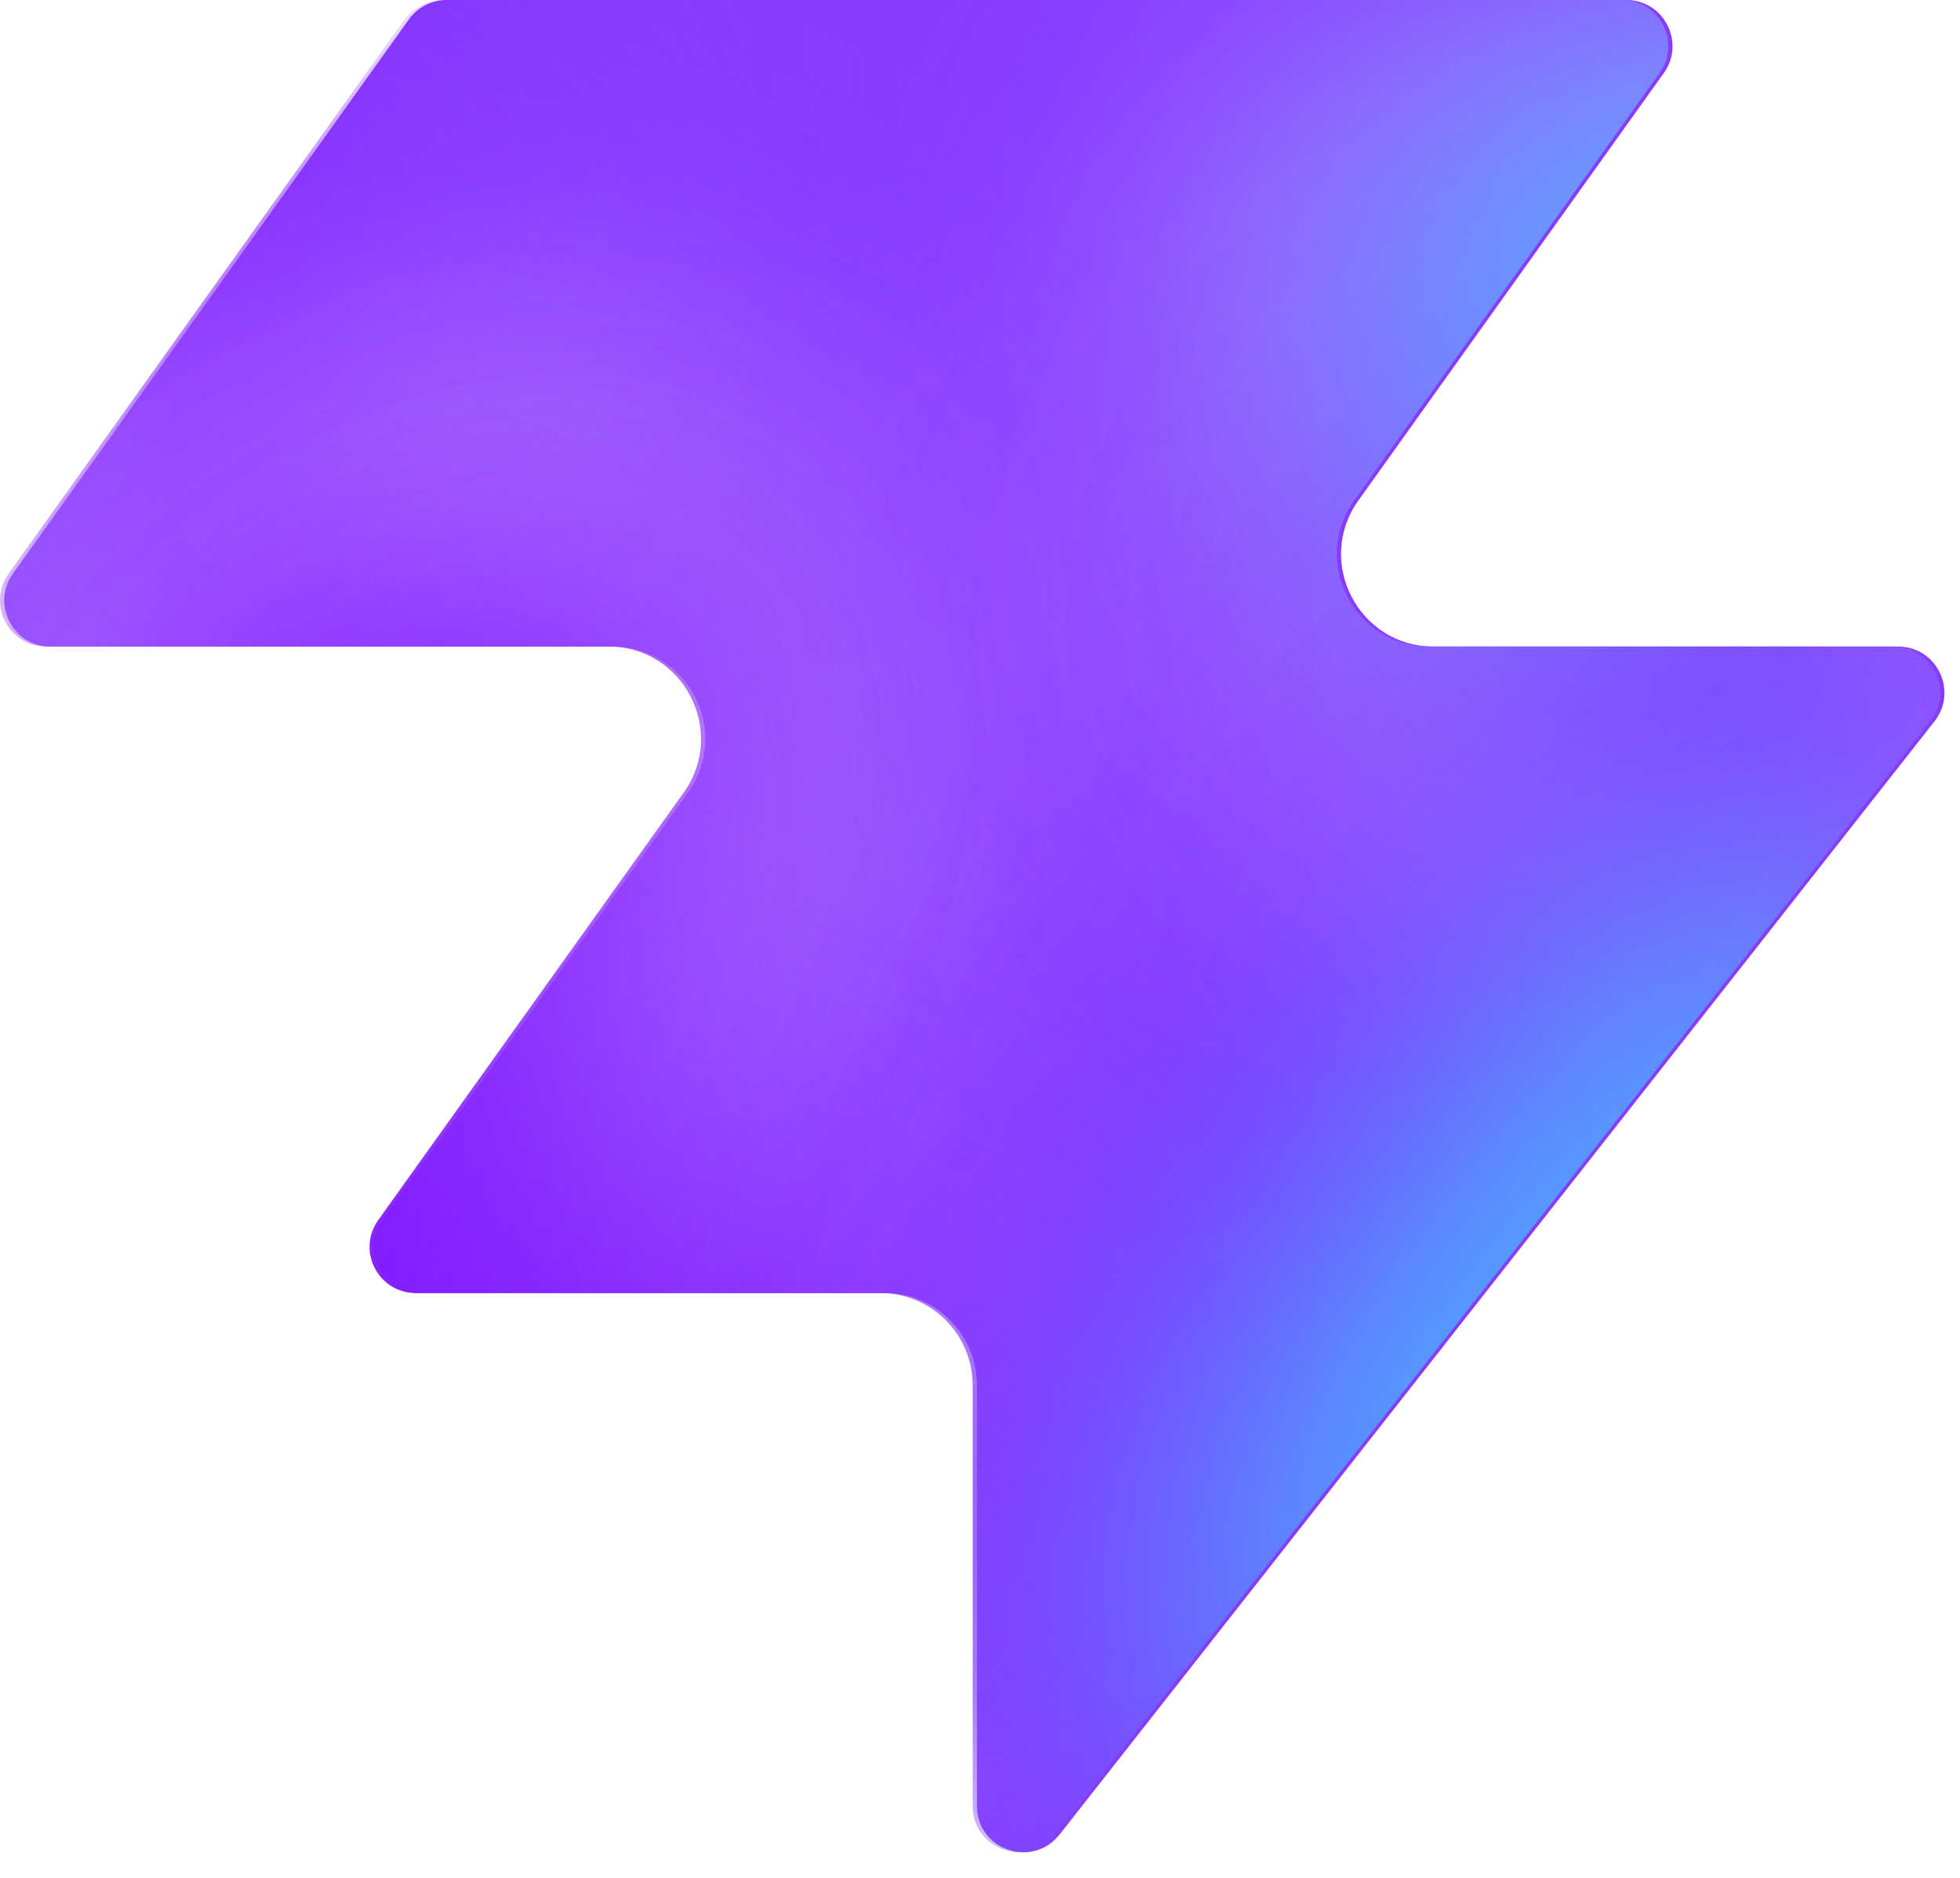
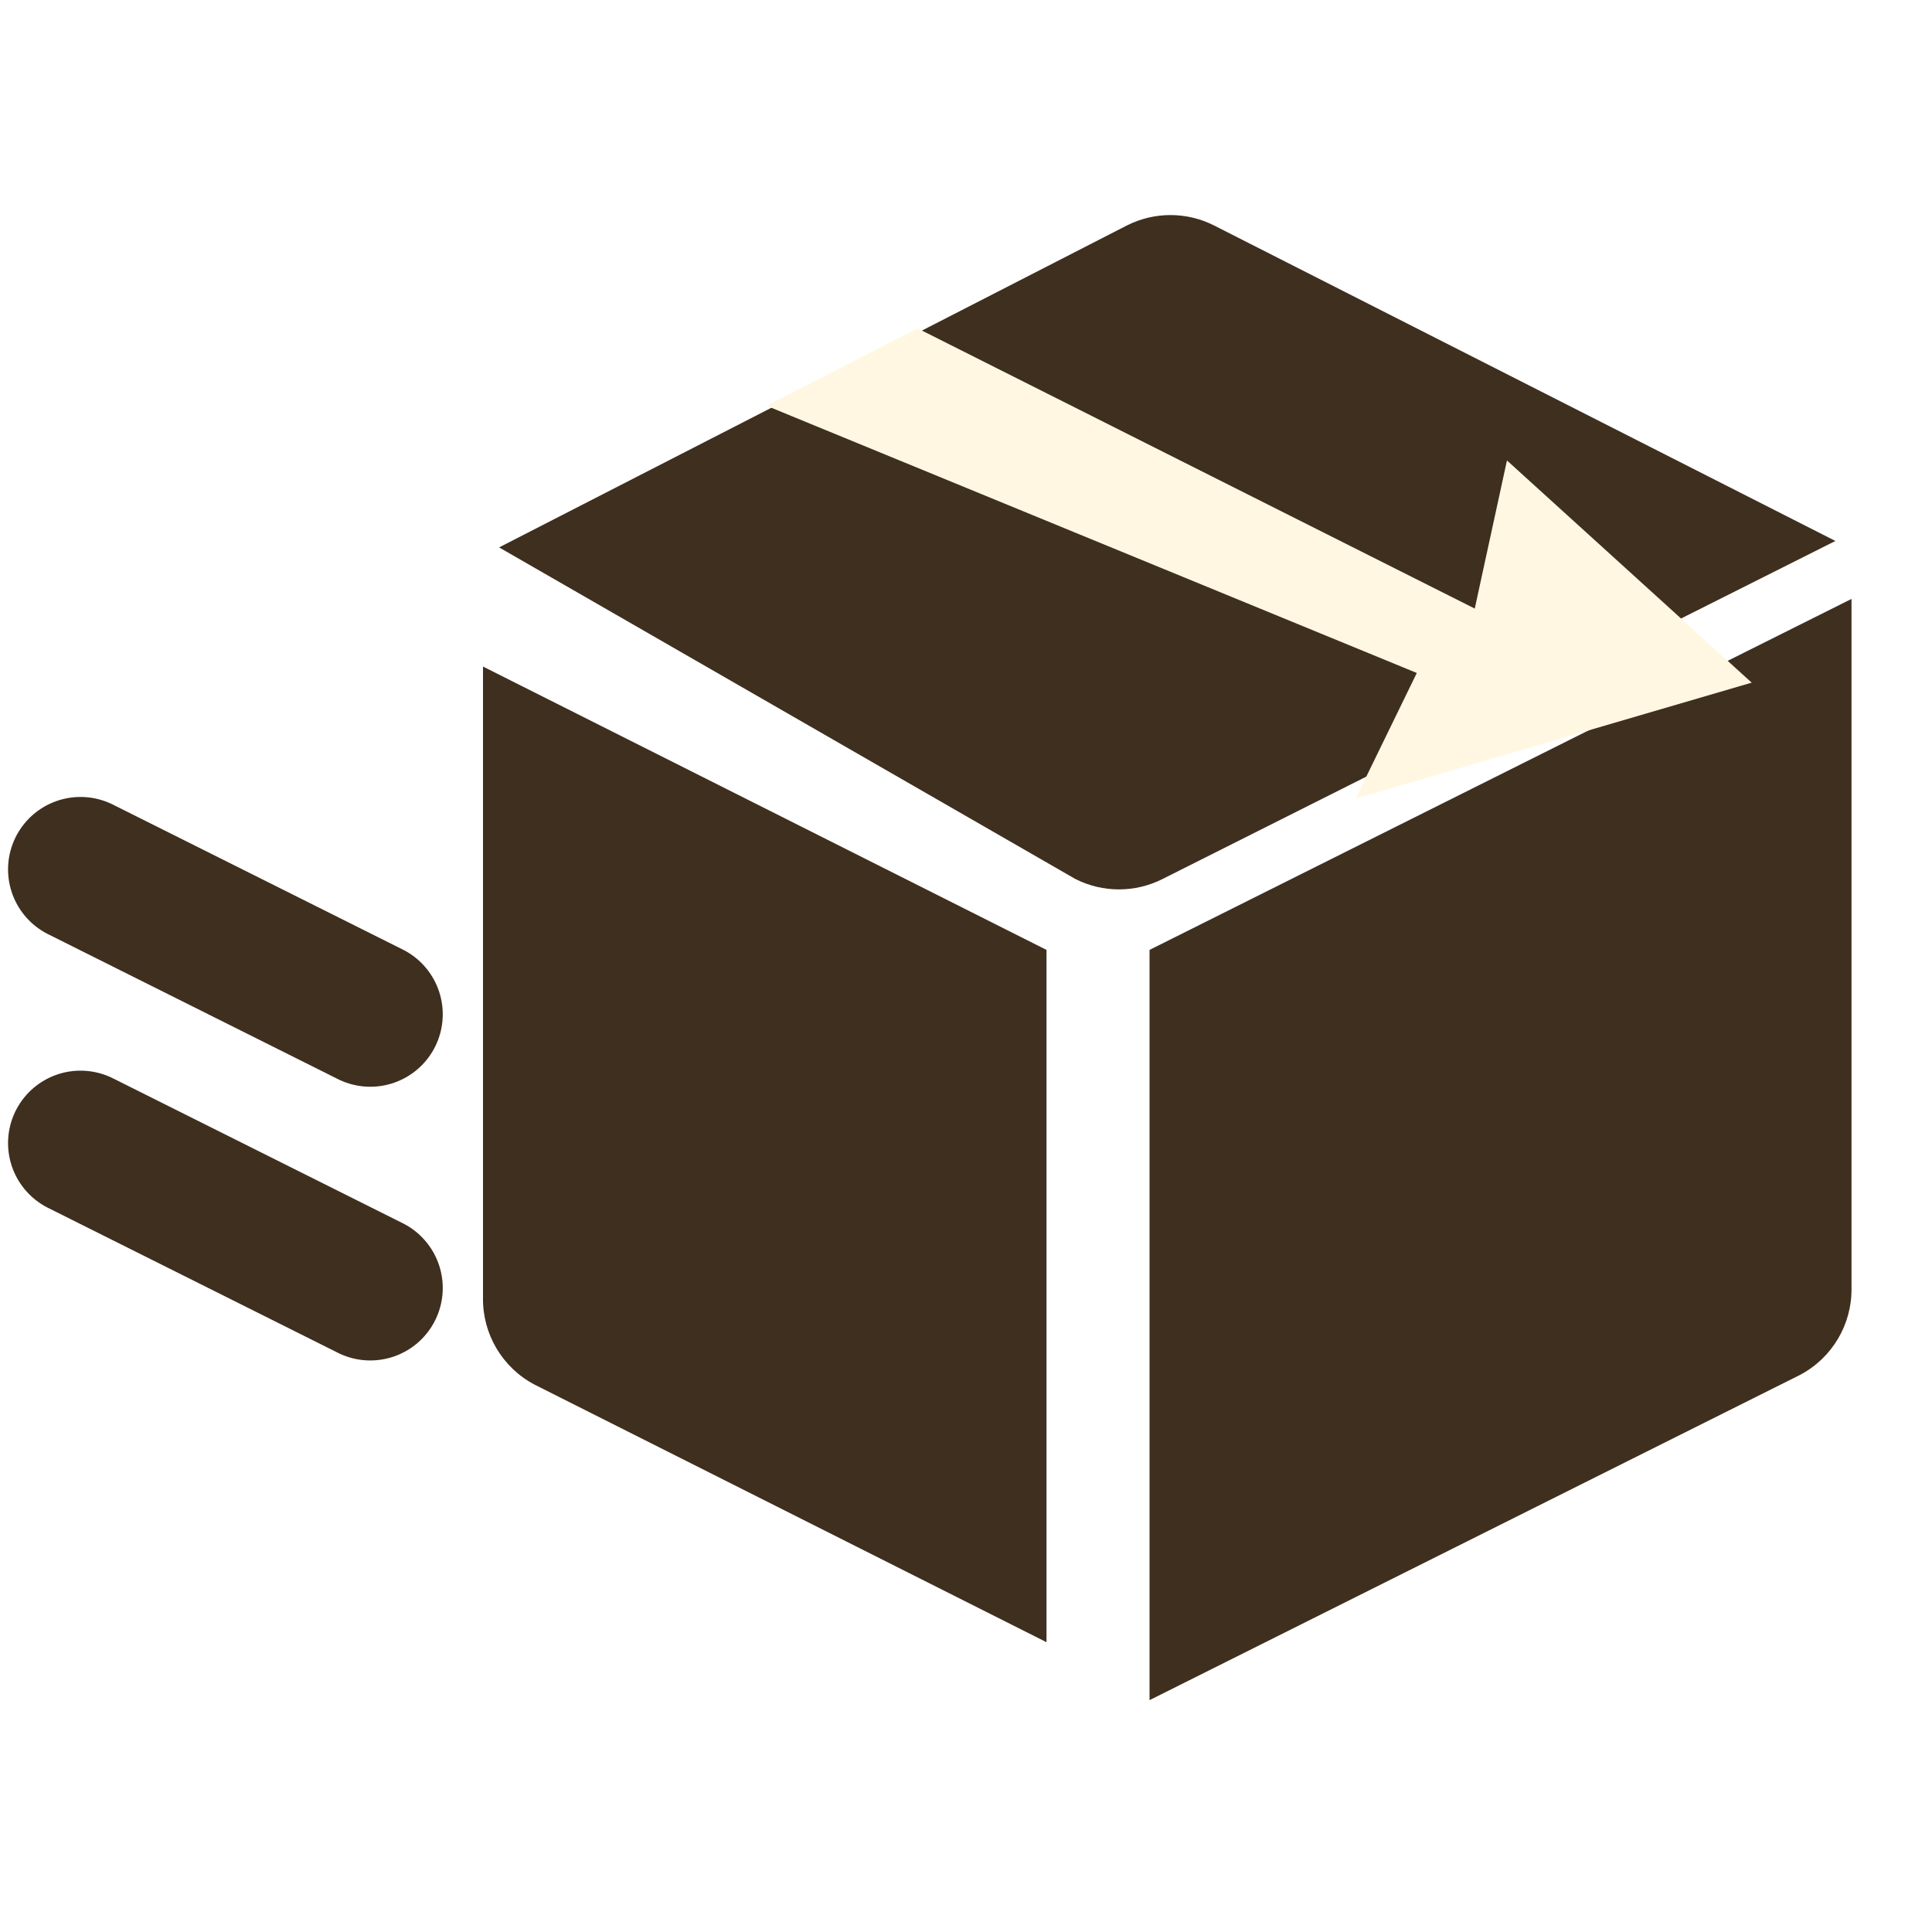
- <svg xmlns="http://www.w3.org/2000/svg" width="48" height="46" fill="none" viewBox="0 0 48 46">
-   <path fill="#863bff" d="M25.946 44.938c-.664.845-2.021.375-2.021-.698V33.937a2.26 2.26 0 0 0-2.262-2.262H10.287c-.92 0-1.456-1.04-.92-1.788l7.48-10.471c1.07-1.497 0-3.578-1.842-3.578H1.237c-.92 0-1.456-1.04-.92-1.788L10.013.474c.214-.297.556-.474.92-.474h28.894c.92 0 1.456 1.04.92 1.788l-7.48 10.471c-1.07 1.498 0 3.579 1.842 3.579h11.377c.943 0 1.473 1.088.89 1.83L25.947 44.94z" style="fill:#863bff;fill:color(display-p3 .525 .23 1);fill-opacity:1" />
-   <mask id="a" width="48" height="46" x="0" y="0" maskUnits="userSpaceOnUse" style="mask-type:alpha">
-     <path fill="#000" d="M25.842 44.938c-.664.844-2.021.375-2.021-.698V33.937a2.26 2.26 0 0 0-2.262-2.262H10.183c-.92 0-1.456-1.04-.92-1.788l7.48-10.471c1.07-1.498 0-3.579-1.842-3.579H1.133c-.92 0-1.456-1.04-.92-1.787L9.91.473c.214-.297.556-.474.92-.474h28.894c.92 0 1.456 1.04.92 1.788l-7.48 10.471c-1.07 1.498 0 3.578 1.842 3.578h11.377c.943 0 1.473 1.088.89 1.832L25.843 44.94z" style="fill:#000;fill-opacity:1" />
-   </mask>
-   <g mask="url(#a)">
-     <g filter="url(#b)">
-       <ellipse cx="5.508" cy="14.704" fill="#ede6ff" rx="5.508" ry="14.704" style="fill:#ede6ff;fill:color(display-p3 .927 .903 1);fill-opacity:1" transform="matrix(.00324 1 1 -.00324 -4.47 31.516)" />
-     </g>
-     <g filter="url(#c)">
-       <ellipse cx="10.399" cy="29.851" fill="#ede6ff" rx="10.399" ry="29.851" style="fill:#ede6ff;fill:color(display-p3 .927 .903 1);fill-opacity:1" transform="matrix(.00324 1 1 -.00324 -39.328 7.883)" />
-     </g>
-     <g filter="url(#d)">
-       <ellipse cx="5.508" cy="30.487" fill="#7e14ff" rx="5.508" ry="30.487" style="fill:#7e14ff;fill:color(display-p3 .492 .077 1);fill-opacity:1" transform="rotate(89.814 -25.913 -14.639)scale(1 -1)" />
-     </g>
-     <g filter="url(#e)">
-       <ellipse cx="5.508" cy="30.599" fill="#7e14ff" rx="5.508" ry="30.599" style="fill:#7e14ff;fill:color(display-p3 .492 .077 1);fill-opacity:1" transform="rotate(89.814 -32.644 -3.334)scale(1 -1)" />
-     </g>
-     <g filter="url(#f)">
-       <ellipse cx="5.508" cy="30.599" fill="#7e14ff" rx="5.508" ry="30.599" style="fill:#7e14ff;fill:color(display-p3 .492 .077 1);fill-opacity:1" transform="matrix(.00324 1 1 -.00324 -34.34 30.47)" />
-     </g>
-     <g filter="url(#g)">
-       <ellipse cx="14.072" cy="22.078" fill="#ede6ff" rx="14.072" ry="22.078" style="fill:#ede6ff;fill:color(display-p3 .927 .903 1);fill-opacity:1" transform="rotate(93.35 24.506 48.493)scale(-1 1)" />
-     </g>
-     <g filter="url(#h)">
-       <ellipse cx="3.47" cy="21.501" fill="#7e14ff" rx="3.47" ry="21.501" style="fill:#7e14ff;fill:color(display-p3 .492 .077 1);fill-opacity:1" transform="rotate(89.009 28.708 47.59)scale(-1 1)" />
-     </g>
-     <g filter="url(#i)">
-       <ellipse cx="3.47" cy="21.501" fill="#7e14ff" rx="3.47" ry="21.501" style="fill:#7e14ff;fill:color(display-p3 .492 .077 1);fill-opacity:1" transform="rotate(89.009 28.708 47.59)scale(-1 1)" />
-     </g>
-     <g filter="url(#j)">
-       <ellipse cx=".387" cy="8.972" fill="#7e14ff" rx="4.407" ry="29.108" style="fill:#7e14ff;fill:color(display-p3 .492 .077 1);fill-opacity:1" transform="rotate(39.51 .387 8.972)" />
-     </g>
-     <g filter="url(#k)">
-       <ellipse cx="47.523" cy="-6.092" fill="#7e14ff" rx="4.407" ry="29.108" style="fill:#7e14ff;fill:color(display-p3 .492 .077 1);fill-opacity:1" transform="rotate(37.892 47.523 -6.092)" />
-     </g>
-     <g filter="url(#l)">
-       <ellipse cx="41.412" cy="6.333" fill="#47bfff" rx="5.971" ry="9.665" style="fill:#47bfff;fill:color(display-p3 .28 .748 1);fill-opacity:1" transform="rotate(37.892 41.412 6.333)" />
-     </g>
-     <g filter="url(#m)">
-       <ellipse cx="-1.879" cy="38.332" fill="#7e14ff" rx="4.407" ry="29.108" style="fill:#7e14ff;fill:color(display-p3 .492 .077 1);fill-opacity:1" transform="rotate(37.892 -1.88 38.332)" />
-     </g>
-     <g filter="url(#n)">
-       <ellipse cx="-1.879" cy="38.332" fill="#7e14ff" rx="4.407" ry="29.108" style="fill:#7e14ff;fill:color(display-p3 .492 .077 1);fill-opacity:1" transform="rotate(37.892 -1.88 38.332)" />
-     </g>
-     <g filter="url(#o)">
-       <ellipse cx="35.651" cy="29.907" fill="#7e14ff" rx="4.407" ry="29.108" style="fill:#7e14ff;fill:color(display-p3 .492 .077 1);fill-opacity:1" transform="rotate(37.892 35.651 29.907)" />
-     </g>
-     <g filter="url(#p)">
-       <ellipse cx="38.418" cy="32.4" fill="#47bfff" rx="5.971" ry="15.297" style="fill:#47bfff;fill:color(display-p3 .28 .748 1);fill-opacity:1" transform="rotate(37.892 38.418 32.4)" />
-     </g>
+ <svg xmlns="http://www.w3.org/2000/svg" width="64" height="64" viewBox="1.5 8.5 60 52" fill="none">
+   <style>
+     .ink { fill: #3F2F1F; stroke: #3F2F1F; }
+     .tape { fill: #FFF7E1; }
+     @media (prefers-color-scheme: dark) {
+       .ink { fill: #F4D58D; stroke: #F4D58D; }
+       .tape { fill: #3F2F1F; }
+     }
+   </style>
+   <g class="ink" stroke-width="4.5" stroke-linecap="round">
+     <path d="M4 31.5 13 36" />
+     <path d="M4 40 13 44.5" />
  </g>
-   <defs>
-     <filter id="b" width="60.045" height="41.654" x="-19.77" y="16.149" color-interpolation-filters="sRGB" filterUnits="userSpaceOnUse">
-       <feFlood flood-opacity="0" result="BackgroundImageFix" />
-       <feBlend in="SourceGraphic" in2="BackgroundImageFix" result="shape" />
-       <feGaussianBlur result="effect1_foregroundBlur_2002_17158" stdDeviation="7.659" />
-     </filter>
-     <filter id="c" width="90.34" height="51.437" x="-54.613" y="-7.533" color-interpolation-filters="sRGB" filterUnits="userSpaceOnUse">
-       <feFlood flood-opacity="0" result="BackgroundImageFix" />
-       <feBlend in="SourceGraphic" in2="BackgroundImageFix" result="shape" />
-       <feGaussianBlur result="effect1_foregroundBlur_2002_17158" stdDeviation="7.659" />
-     </filter>
-     <filter id="d" width="79.355" height="29.4" x="-49.64" y="2.03" color-interpolation-filters="sRGB" filterUnits="userSpaceOnUse">
-       <feFlood flood-opacity="0" result="BackgroundImageFix" />
-       <feBlend in="SourceGraphic" in2="BackgroundImageFix" result="shape" />
-       <feGaussianBlur result="effect1_foregroundBlur_2002_17158" stdDeviation="4.596" />
-     </filter>
-     <filter id="e" width="79.579" height="29.4" x="-45.045" y="20.029" color-interpolation-filters="sRGB" filterUnits="userSpaceOnUse">
-       <feFlood flood-opacity="0" result="BackgroundImageFix" />
-       <feBlend in="SourceGraphic" in2="BackgroundImageFix" result="shape" />
-       <feGaussianBlur result="effect1_foregroundBlur_2002_17158" stdDeviation="4.596" />
-     </filter>
-     <filter id="f" width="79.579" height="29.4" x="-43.513" y="21.178" color-interpolation-filters="sRGB" filterUnits="userSpaceOnUse">
-       <feFlood flood-opacity="0" result="BackgroundImageFix" />
-       <feBlend in="SourceGraphic" in2="BackgroundImageFix" result="shape" />
-       <feGaussianBlur result="effect1_foregroundBlur_2002_17158" stdDeviation="4.596" />
-     </filter>
-     <filter id="g" width="74.749" height="58.852" x="15.756" y="-17.901" color-interpolation-filters="sRGB" filterUnits="userSpaceOnUse">
-       <feFlood flood-opacity="0" result="BackgroundImageFix" />
-       <feBlend in="SourceGraphic" in2="BackgroundImageFix" result="shape" />
-       <feGaussianBlur result="effect1_foregroundBlur_2002_17158" stdDeviation="7.659" />
-     </filter>
-     <filter id="h" width="61.377" height="25.362" x="23.548" y="2.284" color-interpolation-filters="sRGB" filterUnits="userSpaceOnUse">
-       <feFlood flood-opacity="0" result="BackgroundImageFix" />
-       <feBlend in="SourceGraphic" in2="BackgroundImageFix" result="shape" />
-       <feGaussianBlur result="effect1_foregroundBlur_2002_17158" stdDeviation="4.596" />
-     </filter>
-     <filter id="i" width="61.377" height="25.362" x="23.548" y="2.284" color-interpolation-filters="sRGB" filterUnits="userSpaceOnUse">
-       <feFlood flood-opacity="0" result="BackgroundImageFix" />
-       <feBlend in="SourceGraphic" in2="BackgroundImageFix" result="shape" />
-       <feGaussianBlur result="effect1_foregroundBlur_2002_17158" stdDeviation="4.596" />
-     </filter>
-     <filter id="j" width="56.045" height="63.649" x="-27.636" y="-22.853" color-interpolation-filters="sRGB" filterUnits="userSpaceOnUse">
-       <feFlood flood-opacity="0" result="BackgroundImageFix" />
-       <feBlend in="SourceGraphic" in2="BackgroundImageFix" result="shape" />
-       <feGaussianBlur result="effect1_foregroundBlur_2002_17158" stdDeviation="4.596" />
-     </filter>
-     <filter id="k" width="54.814" height="64.646" x="20.116" y="-38.415" color-interpolation-filters="sRGB" filterUnits="userSpaceOnUse">
-       <feFlood flood-opacity="0" result="BackgroundImageFix" />
-       <feBlend in="SourceGraphic" in2="BackgroundImageFix" result="shape" />
-       <feGaussianBlur result="effect1_foregroundBlur_2002_17158" stdDeviation="4.596" />
-     </filter>
-     <filter id="l" width="33.541" height="35.313" x="24.641" y="-11.323" color-interpolation-filters="sRGB" filterUnits="userSpaceOnUse">
-       <feFlood flood-opacity="0" result="BackgroundImageFix" />
-       <feBlend in="SourceGraphic" in2="BackgroundImageFix" result="shape" />
-       <feGaussianBlur result="effect1_foregroundBlur_2002_17158" stdDeviation="4.596" />
-     </filter>
-     <filter id="m" width="54.814" height="64.646" x="-29.286" y="6.009" color-interpolation-filters="sRGB" filterUnits="userSpaceOnUse">
-       <feFlood flood-opacity="0" result="BackgroundImageFix" />
-       <feBlend in="SourceGraphic" in2="BackgroundImageFix" result="shape" />
-       <feGaussianBlur result="effect1_foregroundBlur_2002_17158" stdDeviation="4.596" />
-     </filter>
-     <filter id="n" width="54.814" height="64.646" x="-29.286" y="6.009" color-interpolation-filters="sRGB" filterUnits="userSpaceOnUse">
-       <feFlood flood-opacity="0" result="BackgroundImageFix" />
-       <feBlend in="SourceGraphic" in2="BackgroundImageFix" result="shape" />
-       <feGaussianBlur result="effect1_foregroundBlur_2002_17158" stdDeviation="4.596" />
-     </filter>
-     <filter id="o" width="54.814" height="64.646" x="8.244" y="-2.416" color-interpolation-filters="sRGB" filterUnits="userSpaceOnUse">
-       <feFlood flood-opacity="0" result="BackgroundImageFix" />
-       <feBlend in="SourceGraphic" in2="BackgroundImageFix" result="shape" />
-       <feGaussianBlur result="effect1_foregroundBlur_2002_17158" stdDeviation="4.596" />
-     </filter>
-     <filter id="p" width="39.409" height="43.623" x="18.713" y="10.588" color-interpolation-filters="sRGB" filterUnits="userSpaceOnUse">
-       <feFlood flood-opacity="0" result="BackgroundImageFix" />
-       <feBlend in="SourceGraphic" in2="BackgroundImageFix" result="shape" />
-       <feGaussianBlur result="effect1_foregroundBlur_2002_17158" stdDeviation="4.596" />
-     </filter>
-   </defs>
+   <path class="ink" stroke-width="0" d="M17 21.5 36.5 11.5a3 3 0 0 1 2.7 0L58.5 21.3 37.6 31.8a3 3 0 0 1-2.7 0Z" />
+   <path class="ink" stroke-width="0" d="M16.5 25.2 34 34v21.5L18.1 47.5a3 3 0 0 1-1.6-2.7Z" />
+   <path class="ink" stroke-width="0" d="M37.2 34 59 23.1v21.4a3 3 0 0 1-1.6 2.7L37.2 57.3Z" />
+   <path class="tape" d="M25.3 17.1 30 14.7 47.3 23.4l1-4.6 7.6 6.9-12.3 3.6 1.9-3.9Z" />
</svg>
